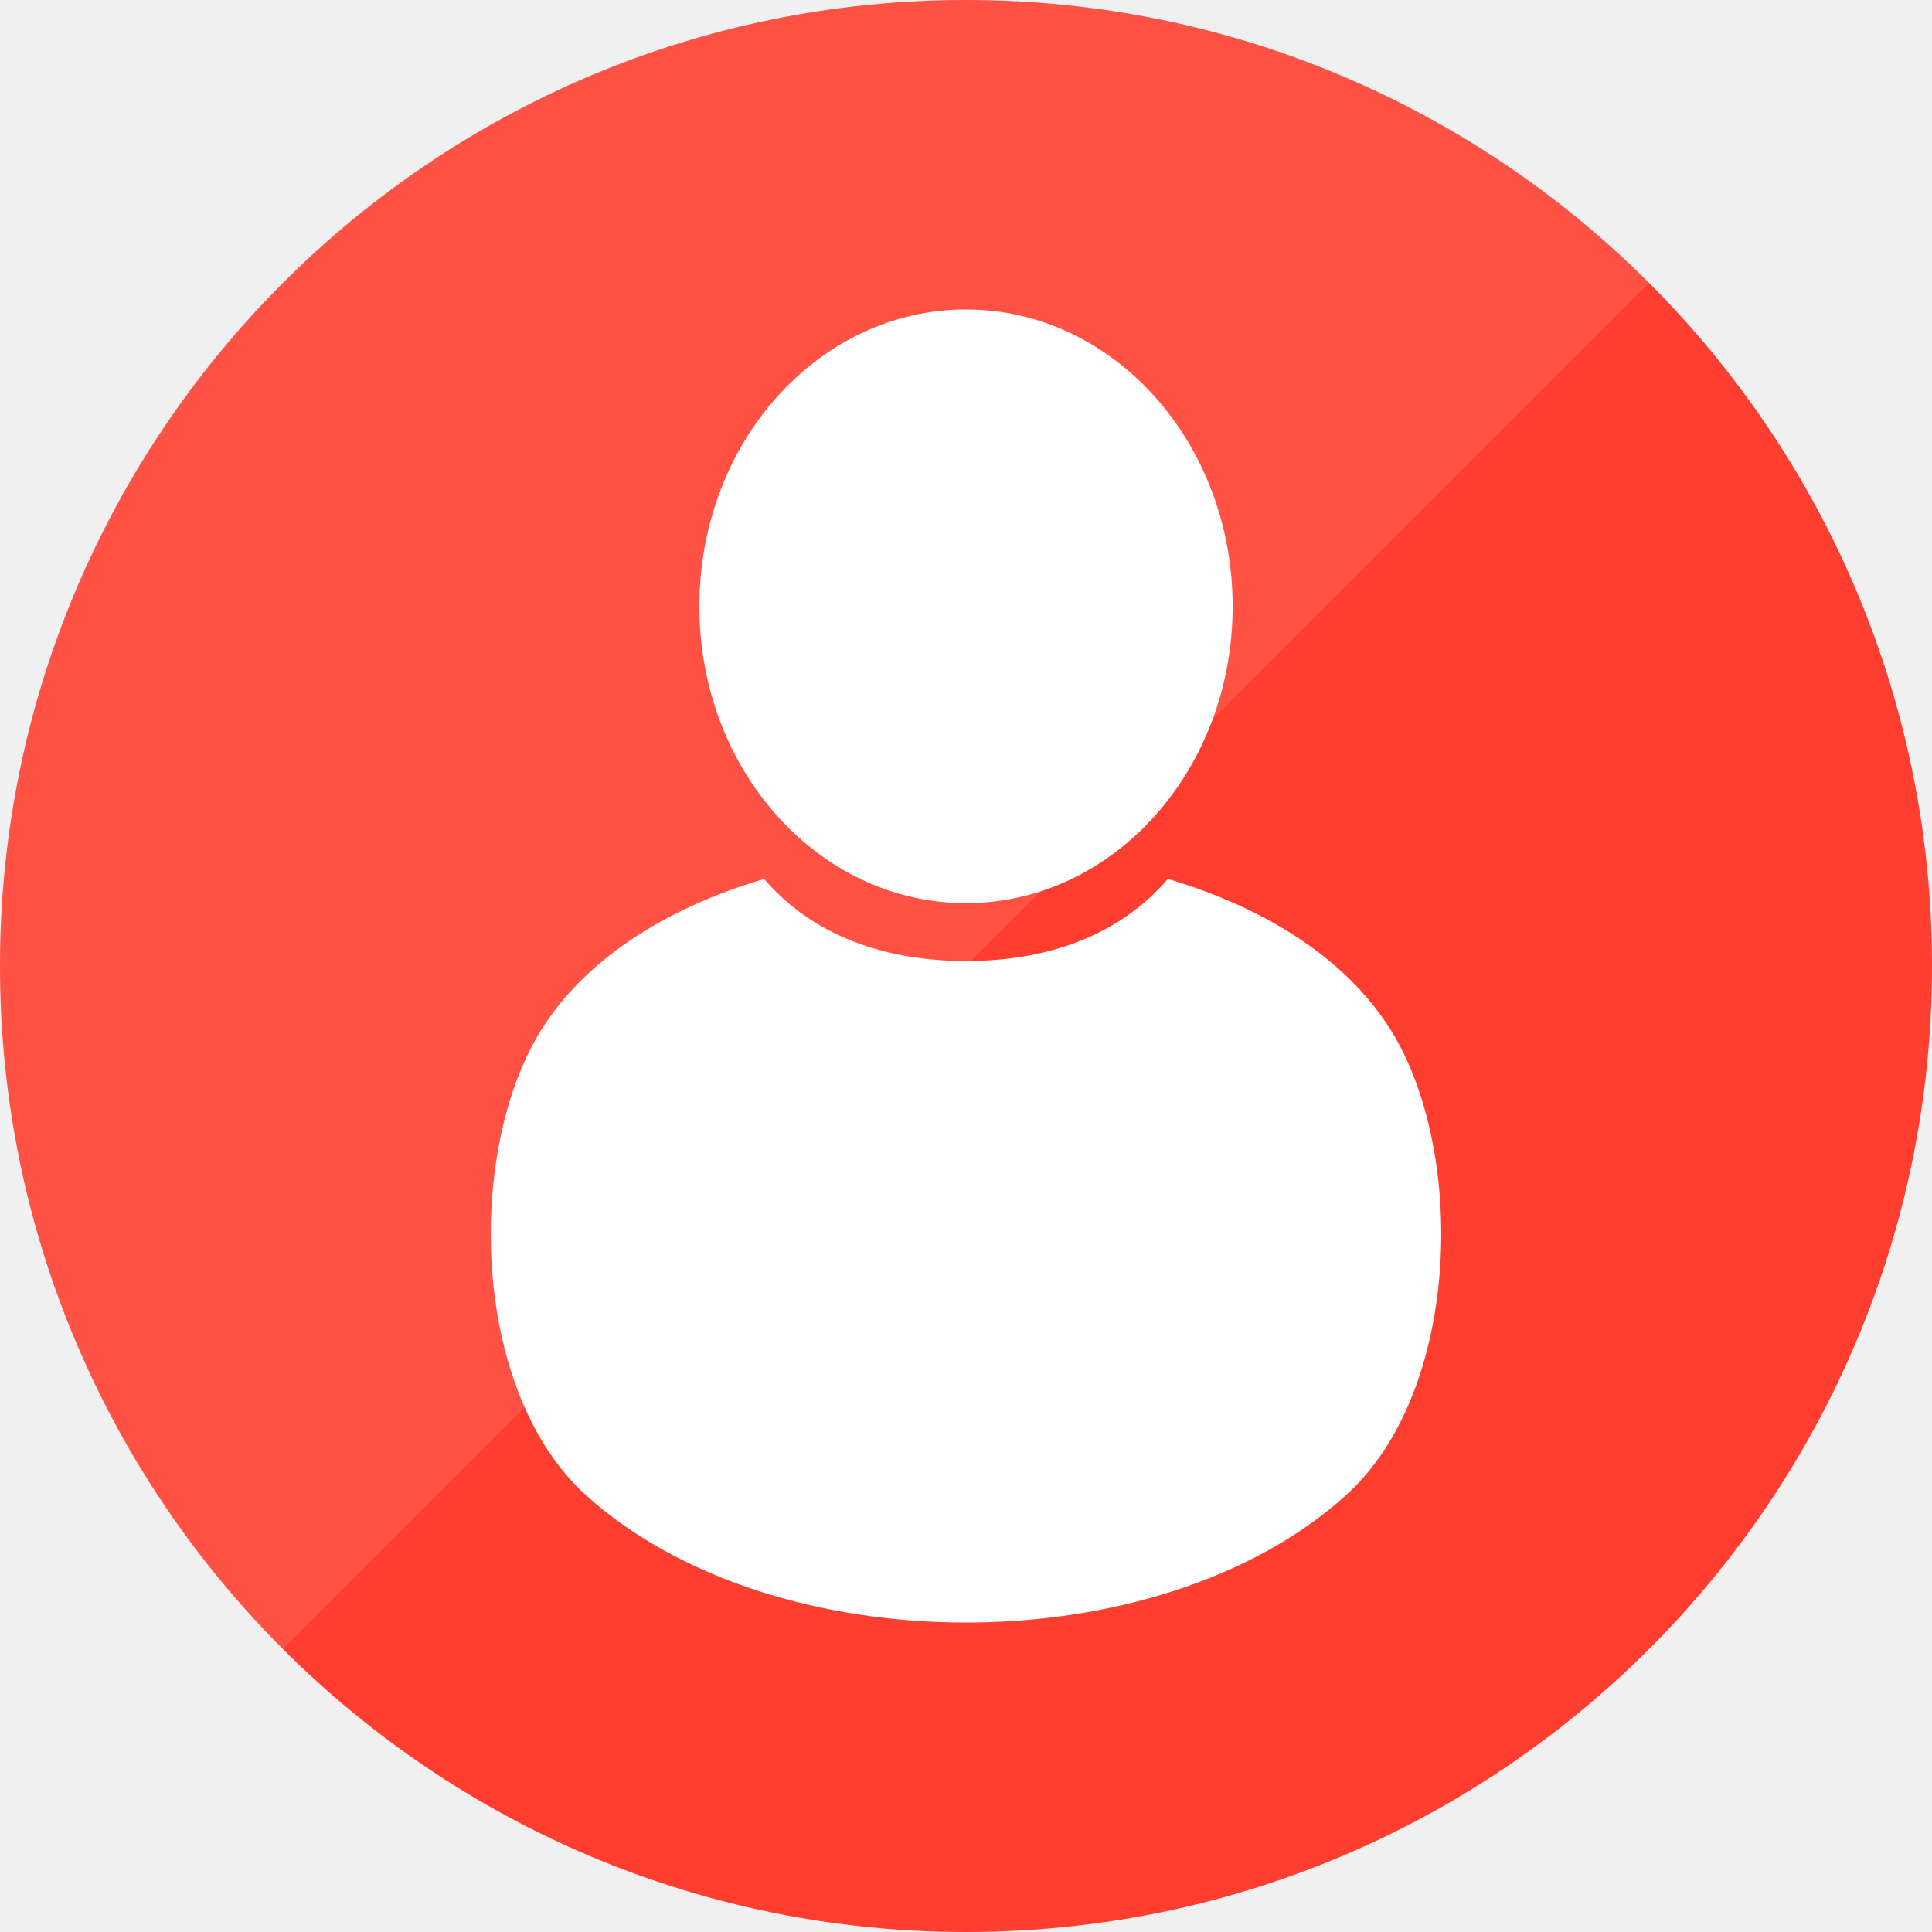
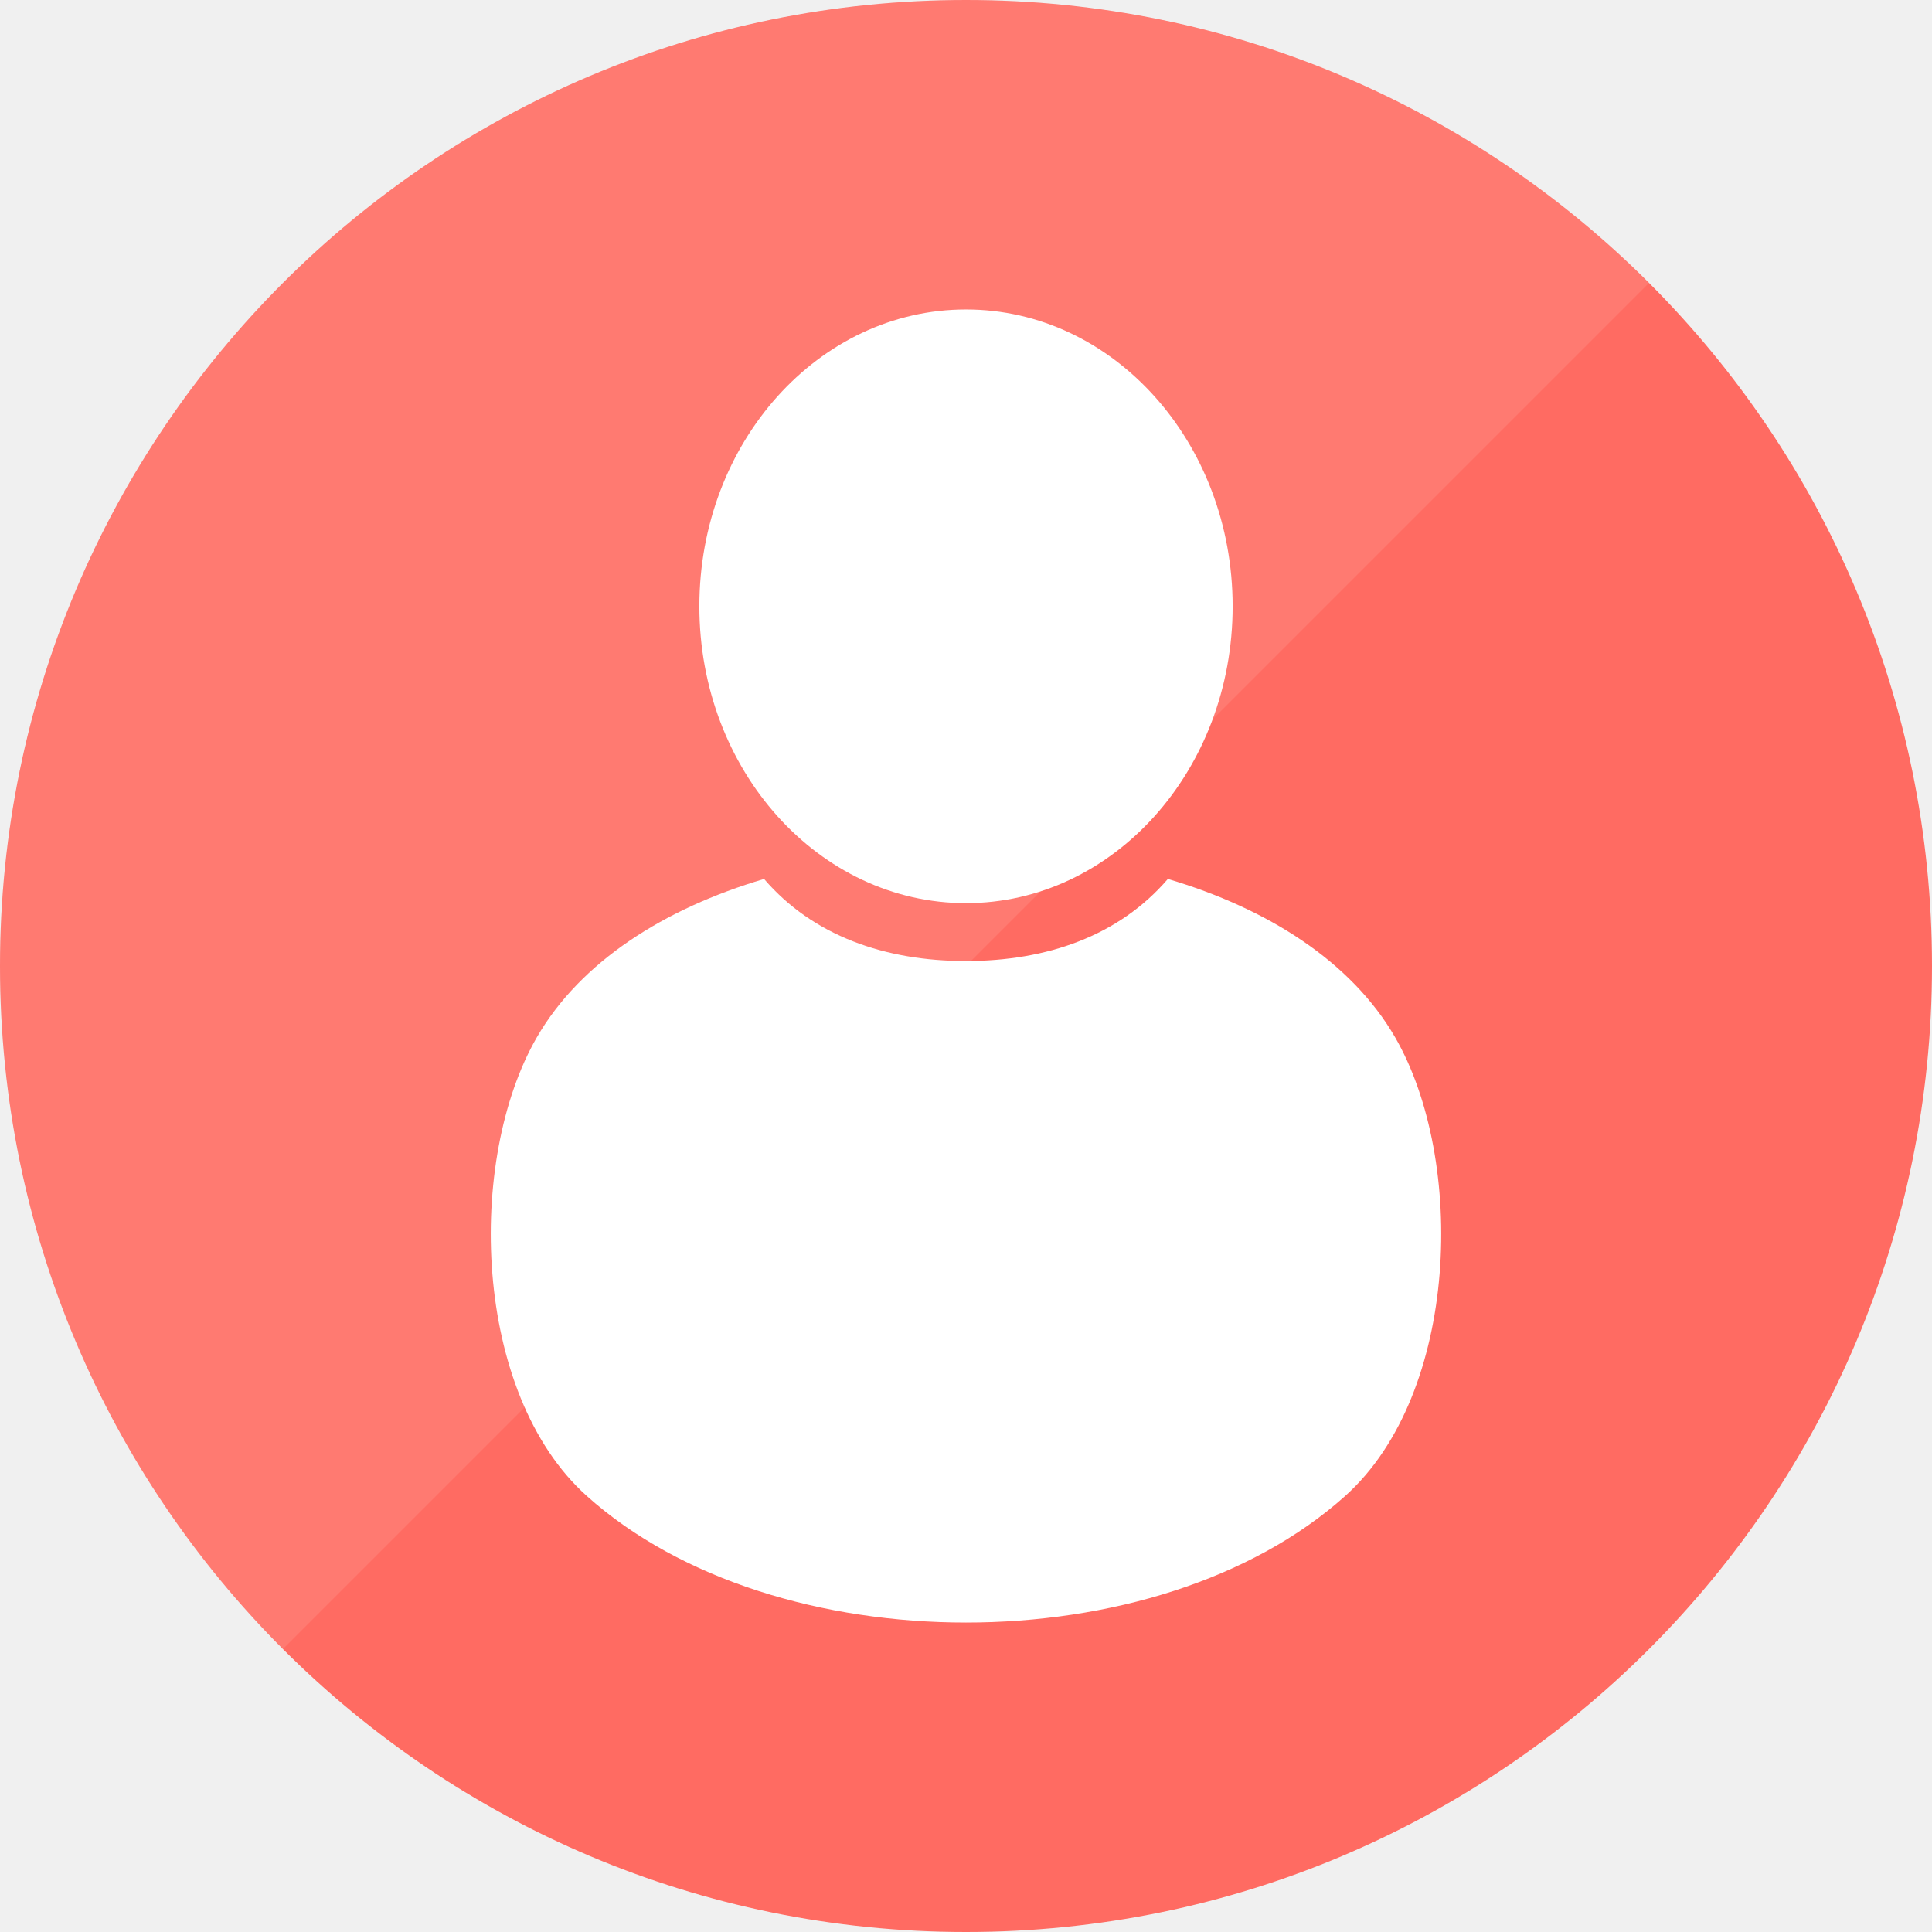
<svg xmlns="http://www.w3.org/2000/svg" xmlns:ns1="http://www.openswatchbook.org/uri/2009/osb" version="1.1" id="Icon" x="0px" y="0px" viewBox="176 76 64 64" enable-background="new 176 76 48 48" xml:space="preserve" width="100%" height="100%">
  <defs id="defs26">
    <linearGradient id="linearGradient6288" ns1:paint="solid">
      <stop style="stop-color:#ffffff;stop-opacity:1;" offset="0" id="stop6290" />
    </linearGradient>
    <marker orient="auto" refY="0" refX="0" id="Arrow1Lstart" style="overflow:visible">
      <path id="path3789" d="M 0,0 5,-5 -12.5,0 5,5 0,0 z" style="fill-rule:evenodd;stroke:#000000;stroke-width:1pt;marker-start:none" transform="matrix(0.8,0,0,0.8,10,0)" />
    </marker>
  </defs>
  <linearGradient id="SVGID_1_" gradientUnits="userSpaceOnUse" x1="71.366" y1="132.875" x2="71.366" y2="121.375" gradientTransform="matrix(4.1667,0,0,-4.1667,-97.3177,709.646)">
    <stop offset="0" style="stop-color:#d02df9;stop-opacity:1;" id="stop4" />
    <stop id="stop6312" style="stop-color:#e73399;stop-opacity:1;" offset="0.5" />
    <stop offset="1" style="stop-color:#ff963a;stop-opacity:1;" id="stop6" />
  </linearGradient>
  <g id="W0qAS3_2_" transform="translate(0,16)">
    <g id="g11">
      <g id="g13" />
    </g>
  </g>
-   <path style="opacity:1;fill:#ff3e30;fill-opacity:1;fill-rule:evenodd;stroke:none" id="path3792" d="m -12.4,24.3 a 23.9,23.9 0 1 1 -47.8,0 23.9,23.9 0 1 1 47.8,0 z" transform="matrix(1.338912,0,0,1.338912,256.6025,75.46444)" />
+   <path style="opacity:1;fill:#ff6b62;fill-opacity:1;fill-rule:evenodd;stroke:none" id="path3792" d="m -12.4,24.3 a 23.9,23.9 0 1 1 -47.8,0 23.9,23.9 0 1 1 47.8,0 z" transform="matrix(1.338912,0,0,1.338912,256.6025,75.46444)" />
  <g id="g3866" style="fill:#ffffff;fill-opacity:1;">
    <path transform="translate(171,68.75193)" d="m 45.833,27.333 c 0,5.431 -3.955,9.833 -8.833,9.833 -4.879,0 -8.833,-4.403 -8.833,-9.833 0,-5.431 3.955,-9.833 8.833,-9.833 4.879,0 8.833,4.403 8.833,9.833 z" id="path2996" style="fill:#ffffff;fill-opacity:1;stroke:none;" />
    <path id="path3819" d="m 201.312,105.117 c -3.3,0.976 -6.08,2.736 -7.531,5.25 -2.338,4.05 -2.135,11.787 1.656,15.188 6.235,5.592 18.89,5.592 25.125,0 3.791,-3.4 3.995,-11.137 1.656,-15.188 -1.451,-2.514 -4.231,-4.274 -7.531,-5.25 -1.62,1.885 -4.007,2.719 -6.688,2.719 -2.68,0 -5.068,-0.834 -6.688,-2.719 z" style="fill:#ffffff;fill-opacity:1;stroke:none;" />
  </g>
  <path style="opacity:0.1;fill:#ffffff;fill-opacity:1;stroke:none" id="path3796" d="m 30.1,11.6 a 19.3,19.3 0 0 1 0,38.6 L 30.1,30.9 z" transform="matrix(-1.172405,-1.172405,1.172405,-1.172405,207.0621,179.5167)" />
</svg>
